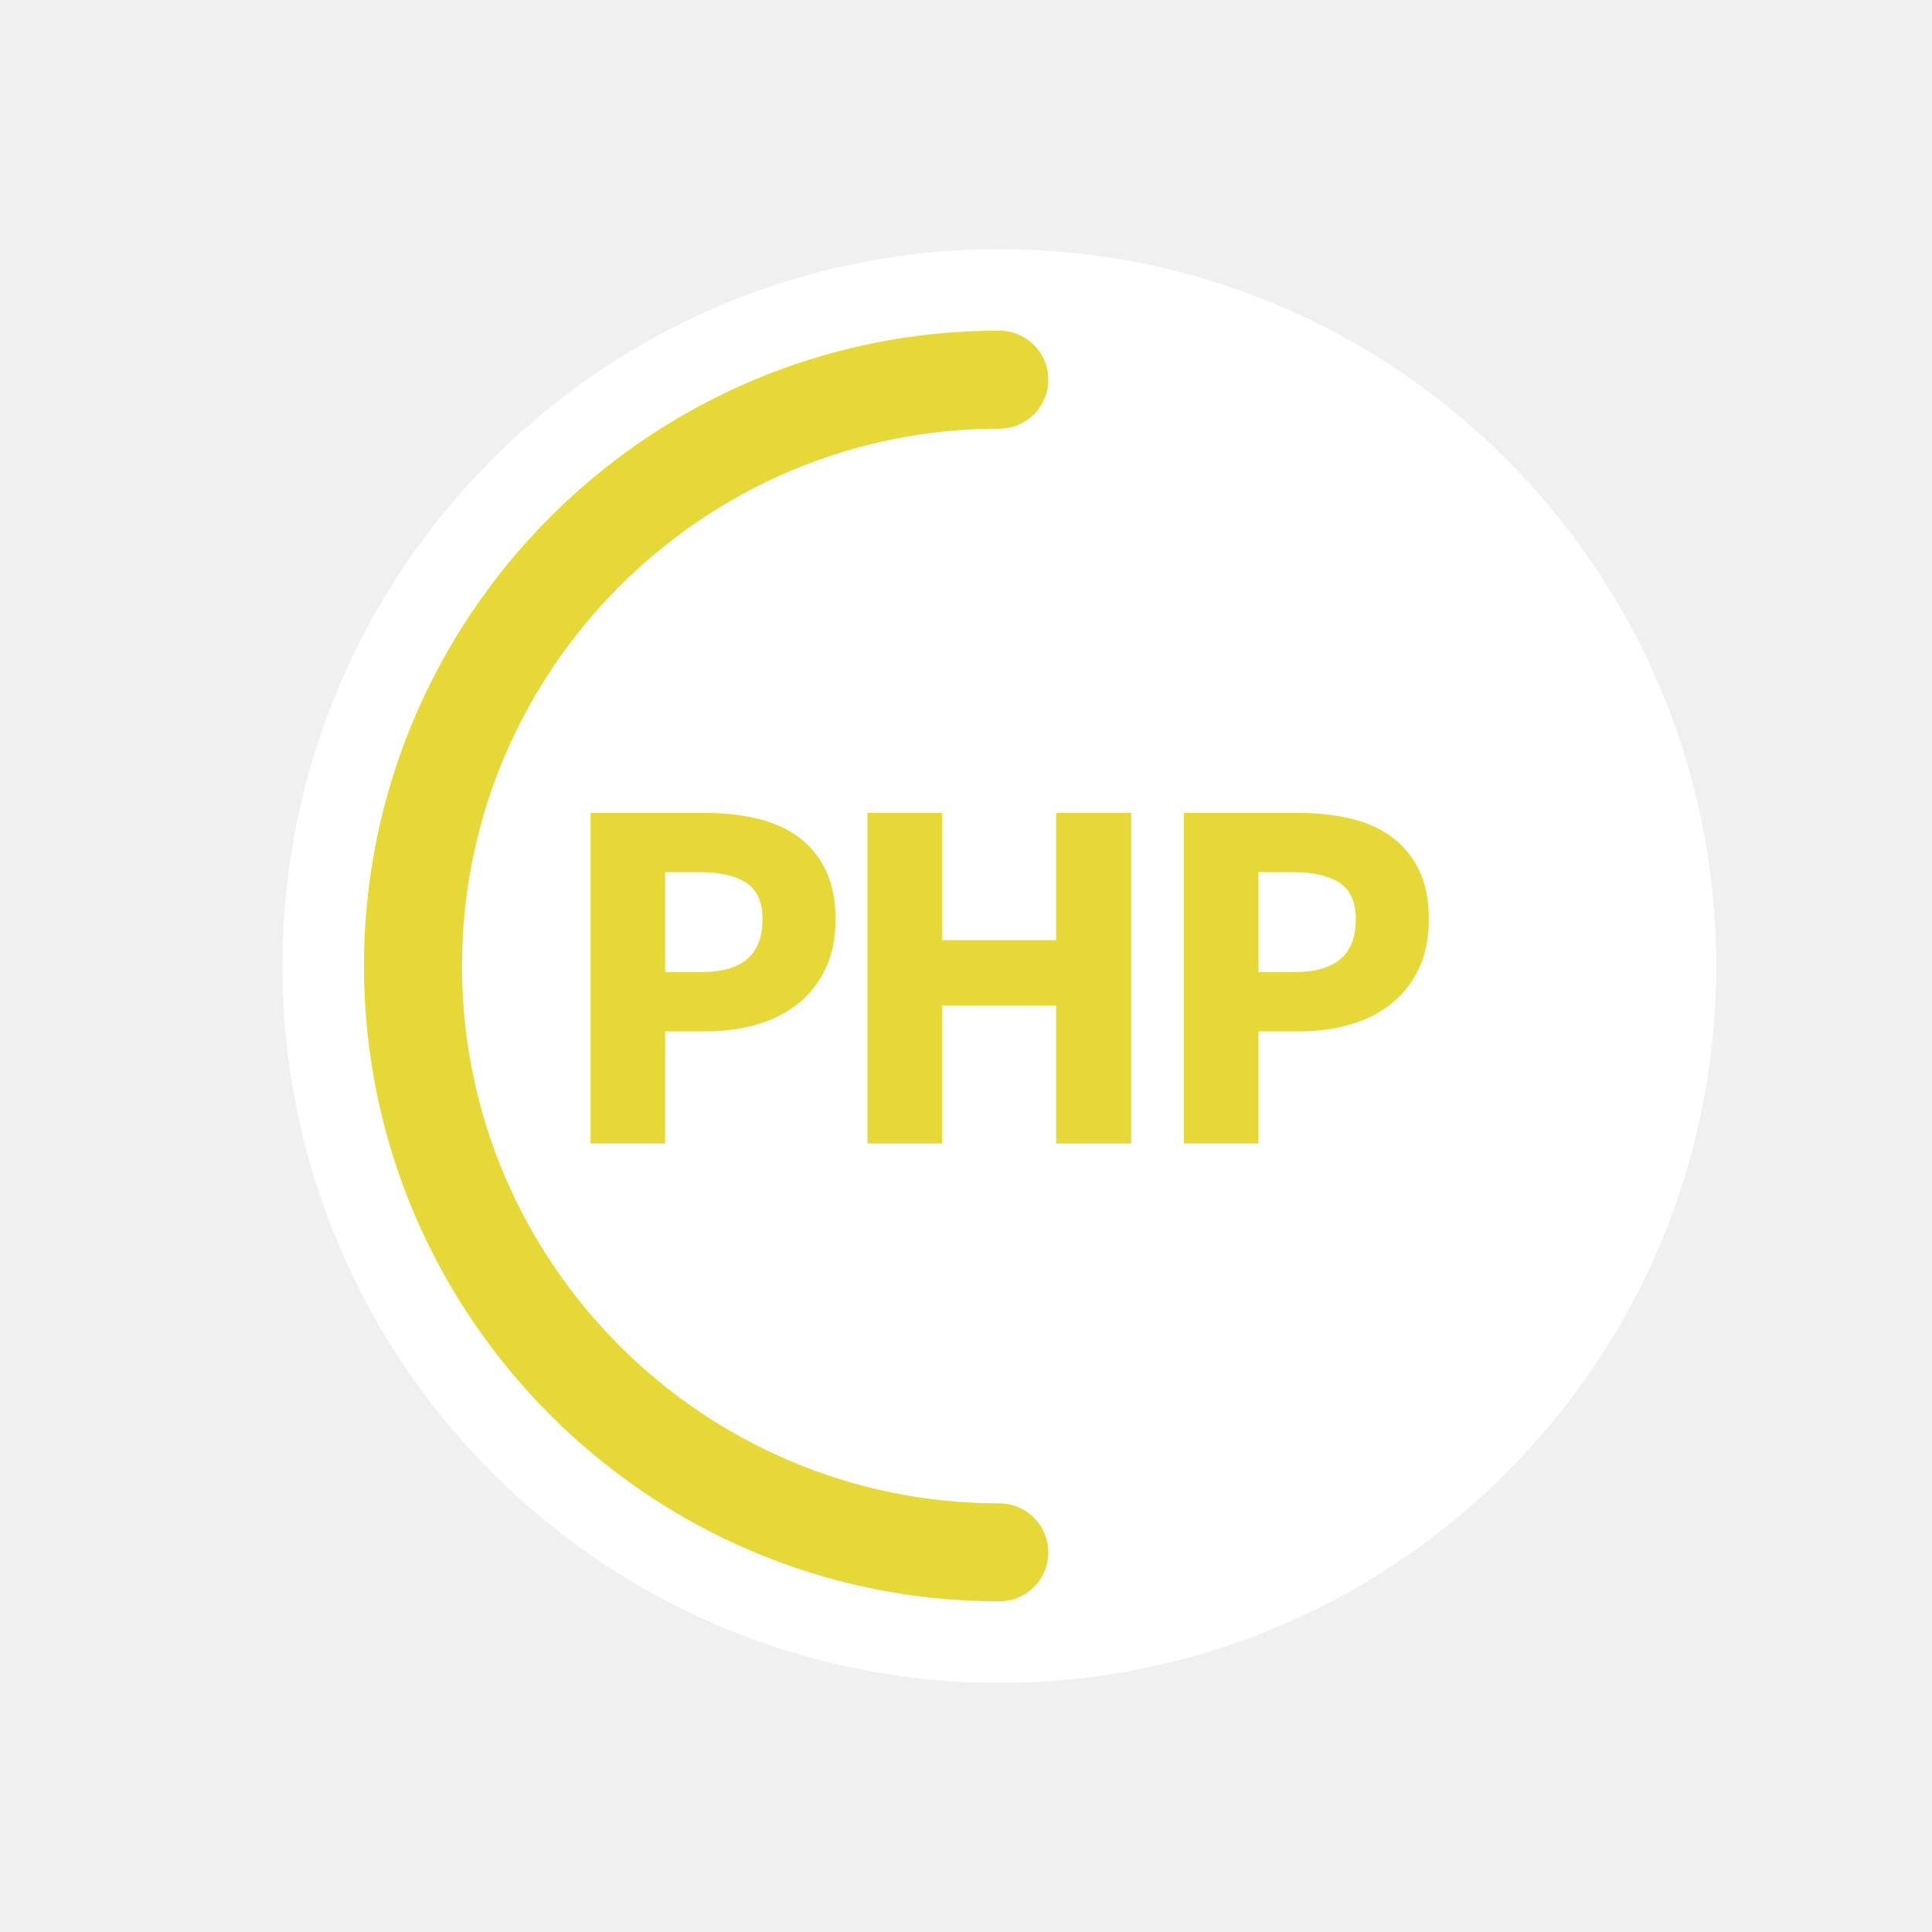
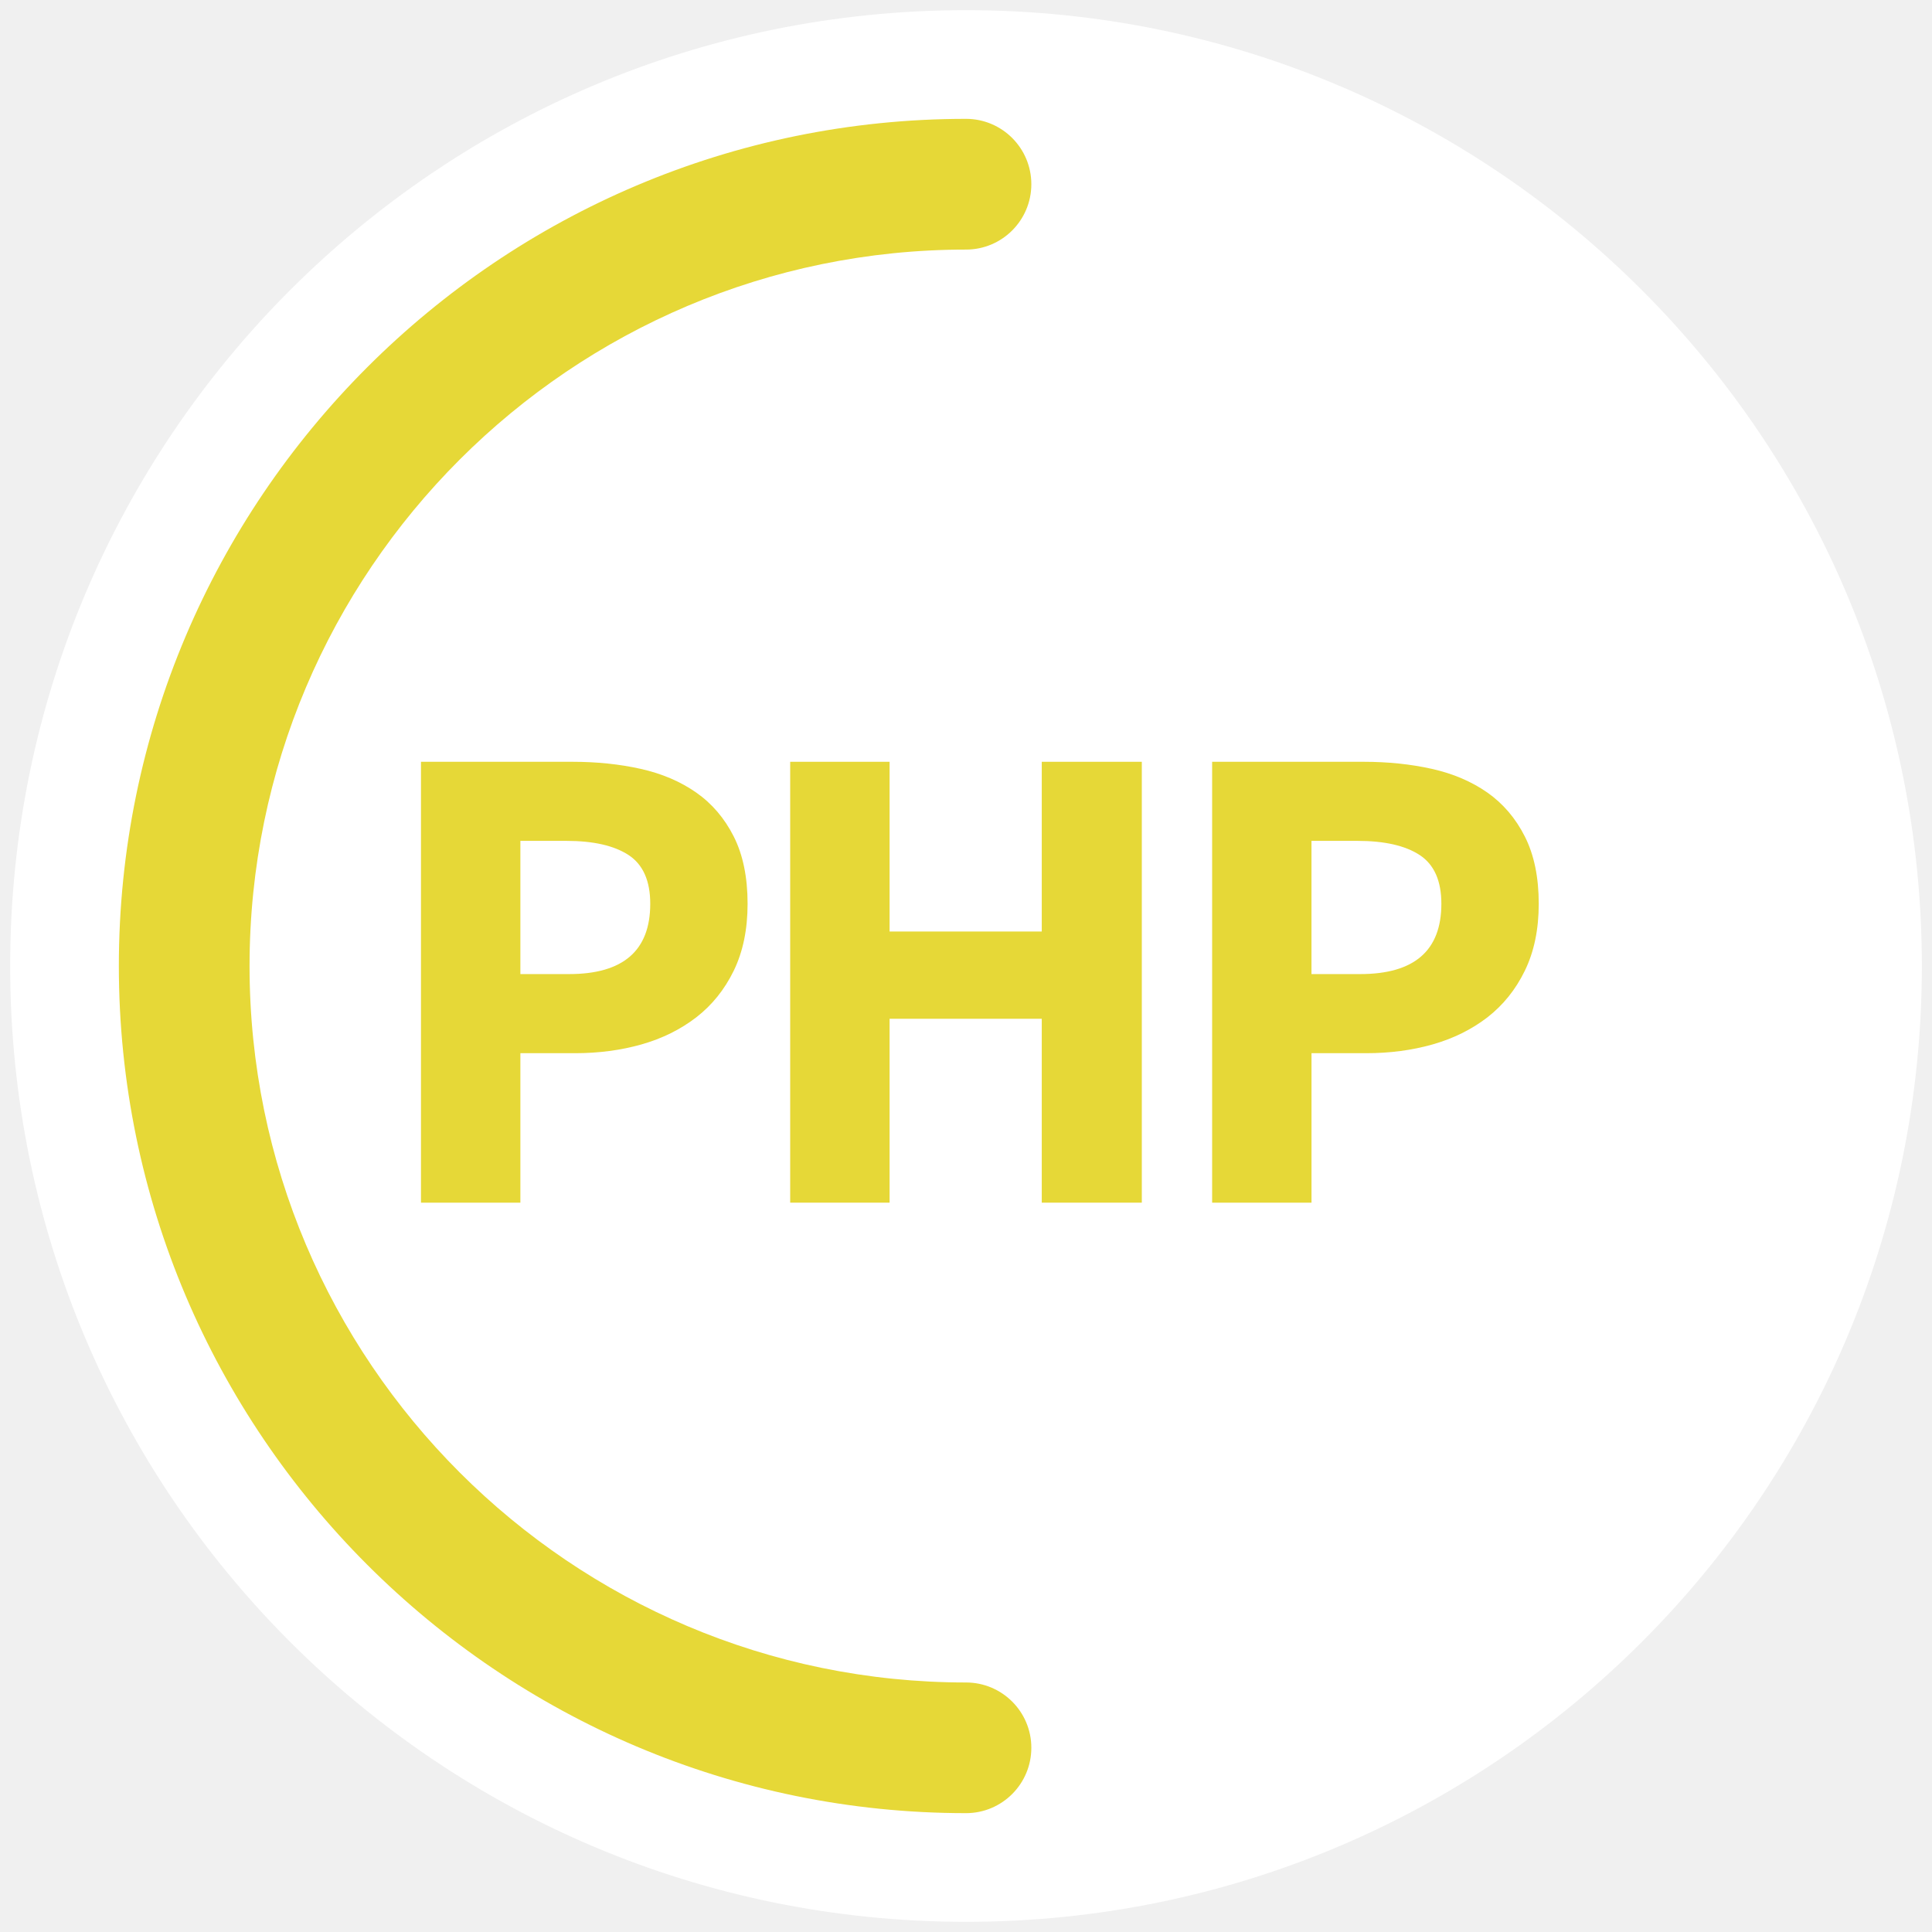
- <svg xmlns="http://www.w3.org/2000/svg" version="1.1" id="Calque_1" x="0px" y="0px" width="80px" height="80px" viewBox="0 0 80 80" enable-background="new 0 0 80 80" xml:space="preserve">
+ <svg xmlns="http://www.w3.org/2000/svg" version="1.1" id="Calque_1" x="0px" y="0px" width="60px" height="60px" viewBox="9.5 10.5 60 60" enable-background="new 9.5 10.5 60 60" xml:space="preserve">
  <g>
    <g>
      <g>
-         <path fill="#FFFFFF" d="M-157.979,195.512c16.395,0,29.685-13.291,29.685-29.684c0-16.395-13.29-29.685-29.685-29.685     s-29.684,13.29-29.684,29.685C-187.664,182.221-174.375,195.512-157.979,195.512" />
+         <g>
+           <path fill="#FFFFFF" d="M39.5,70.184c16.396,0,29.685-13.289,29.685-29.683c0-16.396-13.289-29.685-29.685-29.685      c-16.395,0-29.684,13.289-29.684,29.684C9.816,56.895,23.105,70.184,39.5,70.184" />
+         </g>
      </g>
    </g>
-   </g>
-   <g>
-     <path fill="#B969A8" d="M-172.707,175.621l5.067-9.381l-4.76-8.875h4.592l1.597,3.443c0.205,0.43,0.41,0.882,0.615,1.357   c0.205,0.477,0.438,1.004,0.7,1.582h0.112c0.205-0.578,0.406-1.105,0.602-1.582c0.196-0.476,0.388-0.928,0.574-1.357l1.456-3.443   h4.396l-4.731,9.071l5.04,9.185h-4.592l-1.82-3.725c-0.224-0.484-0.443-0.966-0.658-1.441c-0.215-0.477-0.452-0.994-0.714-1.555   h-0.112c-0.205,0.561-0.41,1.078-0.615,1.555c-0.206,0.476-0.411,0.957-0.616,1.441l-1.708,3.725H-172.707z" />
-     <path fill="#B969A8" d="M-152.212,175.957c-0.858,0-1.638-0.168-2.338-0.504s-1.298-0.816-1.792-1.442s-0.877-1.386-1.147-2.282   c-0.271-0.896-0.406-1.913-0.406-3.052s0.163-2.156,0.49-3.052c0.326-0.896,0.756-1.656,1.288-2.282   c0.531-0.626,1.147-1.106,1.848-1.442s1.414-0.504,2.142-0.504c0.784,0,1.429,0.131,1.933,0.393s0.998,0.615,1.483,1.063   l-0.168-2.128v-4.732h4.116v19.629h-3.36l-0.279-1.373h-0.112c-0.485,0.486-1.055,0.893-1.708,1.219   S-151.539,175.957-152.212,175.957z M-151.147,172.597c0.448,0,0.854-0.093,1.218-0.28c0.364-0.186,0.714-0.514,1.05-0.98v-5.684   c-0.373-0.336-0.756-0.568-1.147-0.699c-0.393-0.131-0.775-0.196-1.148-0.196c-0.653,0-1.231,0.312-1.735,0.938   c-0.505,0.625-0.757,1.6-0.757,2.926c0,1.381,0.22,2.389,0.658,3.023S-151.95,172.597-151.147,172.597z" />
-   </g>
-   <g>
-     <path fill="#B969A8" d="M-157.979,192.137c-14.507,0-26.309-11.803-26.309-26.309c0-14.507,11.802-26.309,26.309-26.309   c1.121,0,2.03,0.908,2.03,2.029s-0.909,2.029-2.03,2.029c-12.269,0-22.25,9.981-22.25,22.25c0,12.268,9.981,22.248,22.25,22.248   s22.25-9.98,22.25-22.248c0-5.943-2.314-11.53-6.517-15.732c-0.792-0.793-0.792-2.078,0-2.871c0.793-0.792,2.078-0.792,2.871,0   c4.969,4.969,7.705,11.576,7.705,18.604C-131.67,180.334-143.472,192.137-157.979,192.137z" />
-   </g>
-   <g>
    <g>
-       <g>
-         <path fill="#FFFFFF" d="M41.38,69.684c16.395,0,29.684-13.29,29.684-29.683c0-16.396-13.289-29.685-29.684-29.685     S11.696,23.605,11.696,40C11.696,56.394,24.985,69.684,41.38,69.684" />
-       </g>
+       <path fill="#E6D837" d="M22.574,47.85V34.158h4.703c0.757,0,1.463,0.073,2.121,0.22c0.658,0.147,1.232,0.392,1.723,0.735    c0.491,0.343,0.879,0.798,1.166,1.365c0.286,0.567,0.43,1.264,0.43,2.089c0,0.798-0.144,1.491-0.43,2.08    c-0.287,0.588-0.676,1.07-1.166,1.449c-0.49,0.377-1.057,0.657-1.701,0.84c-0.644,0.182-1.33,0.272-2.059,0.272h-1.7v4.642H22.574    L22.574,47.85z M25.661,40.751h1.512c1.681,0,2.521-0.728,2.521-2.184c0-0.714-0.225-1.218-0.672-1.512    c-0.449-0.294-1.092-0.441-1.933-0.441h-1.428V40.751z" />
+       <path fill="#E6D837" d="M34.04,47.85V34.158h3.087v5.271h4.726v-5.271h3.107V47.85h-3.107v-5.711h-4.726v5.711H34.04z" />
+       <path fill="#E6D837" d="M47.144,47.85V34.158h4.703c0.756,0,1.463,0.073,2.121,0.22s1.231,0.392,1.723,0.735    c0.488,0.343,0.878,0.798,1.164,1.365c0.287,0.567,0.432,1.264,0.432,2.089c0,0.798-0.145,1.491-0.432,2.08    c-0.286,0.588-0.676,1.07-1.164,1.449c-0.49,0.377-1.059,0.657-1.701,0.84c-0.643,0.182-1.33,0.272-2.059,0.272h-1.701v4.642    H47.144L47.144,47.85z M50.229,40.751h1.513c1.68,0,2.521-0.728,2.521-2.184c0-0.714-0.225-1.218-0.672-1.512    c-0.447-0.294-1.093-0.441-1.933-0.441h-1.429V40.751z" />
+     </g>
+     <g>
+       <path fill="#E6D837" d="M39.5,66.809c-14.507,0-26.309-11.802-26.309-26.309S24.993,14.191,39.5,14.191    c1.121,0,2.029,0.909,2.029,2.03c0,1.121-0.908,2.03-2.029,2.03c-12.269,0-22.25,9.981-22.25,22.25    c0,12.269,9.981,22.25,22.25,22.25c1.121,0,2.029,0.908,2.029,2.028C41.529,65.9,40.621,66.809,39.5,66.809z" />
    </g>
  </g>
-   <g>
-     <path fill="#E6D837" d="M24.454,47.35V33.658h4.703c0.757,0,1.463,0.073,2.121,0.22s1.232,0.392,1.723,0.735   s0.879,0.798,1.166,1.365c0.286,0.567,0.43,1.264,0.43,2.089c0,0.798-0.144,1.491-0.43,2.079c-0.287,0.588-0.676,1.071-1.166,1.449   s-1.057,0.658-1.701,0.84s-1.33,0.273-2.059,0.273h-1.7v4.641H24.454z M27.541,40.251h1.512c1.681,0,2.521-0.728,2.521-2.184   c0-0.714-0.225-1.218-0.672-1.512c-0.449-0.294-1.092-0.441-1.933-0.441h-1.428V40.251z" />
-     <path fill="#E6D837" d="M35.92,47.35V33.658h3.087v5.271h4.725v-5.271h3.108V47.35h-3.108v-5.712h-4.725v5.712H35.92z" />
-     <path fill="#E6D837" d="M49.023,47.35V33.658h4.704c0.756,0,1.463,0.073,2.121,0.22s1.231,0.392,1.722,0.735   c0.489,0.343,0.878,0.798,1.165,1.365s0.431,1.264,0.431,2.089c0,0.798-0.144,1.491-0.431,2.079s-0.676,1.071-1.165,1.449   c-0.49,0.378-1.058,0.658-1.701,0.84s-1.33,0.273-2.058,0.273H52.11v4.641H49.023z M52.11,40.251h1.512   c1.68,0,2.52-0.728,2.52-2.184c0-0.714-0.224-1.218-0.672-1.512c-0.447-0.294-1.092-0.441-1.932-0.441H52.11V40.251z" />
-   </g>
-   <g>
-     <path fill="#E6D837" d="M41.38,66.309c-14.507,0-26.309-11.802-26.309-26.309S26.873,13.691,41.38,13.691   c1.121,0,2.029,0.909,2.029,2.03s-0.908,2.03-2.029,2.03c-12.269,0-22.25,9.981-22.25,22.25s9.981,22.25,22.25,22.25   c1.121,0,2.029,0.908,2.029,2.029S42.501,66.309,41.38,66.309z" />
-   </g>
</svg>
